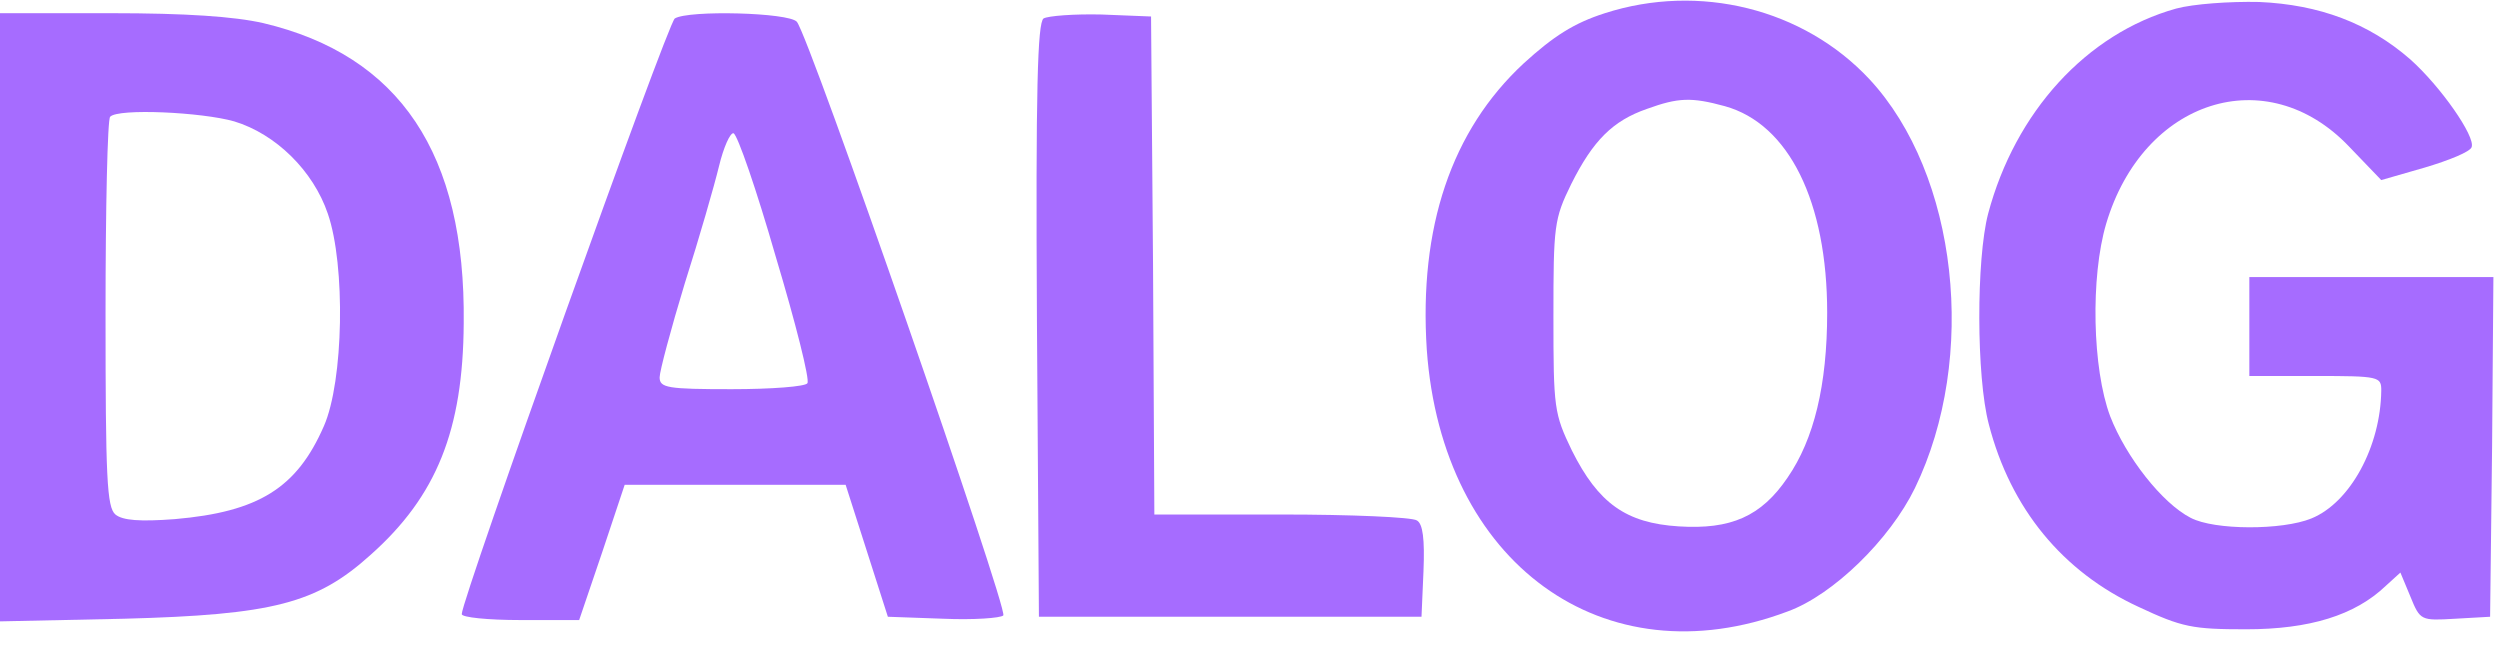
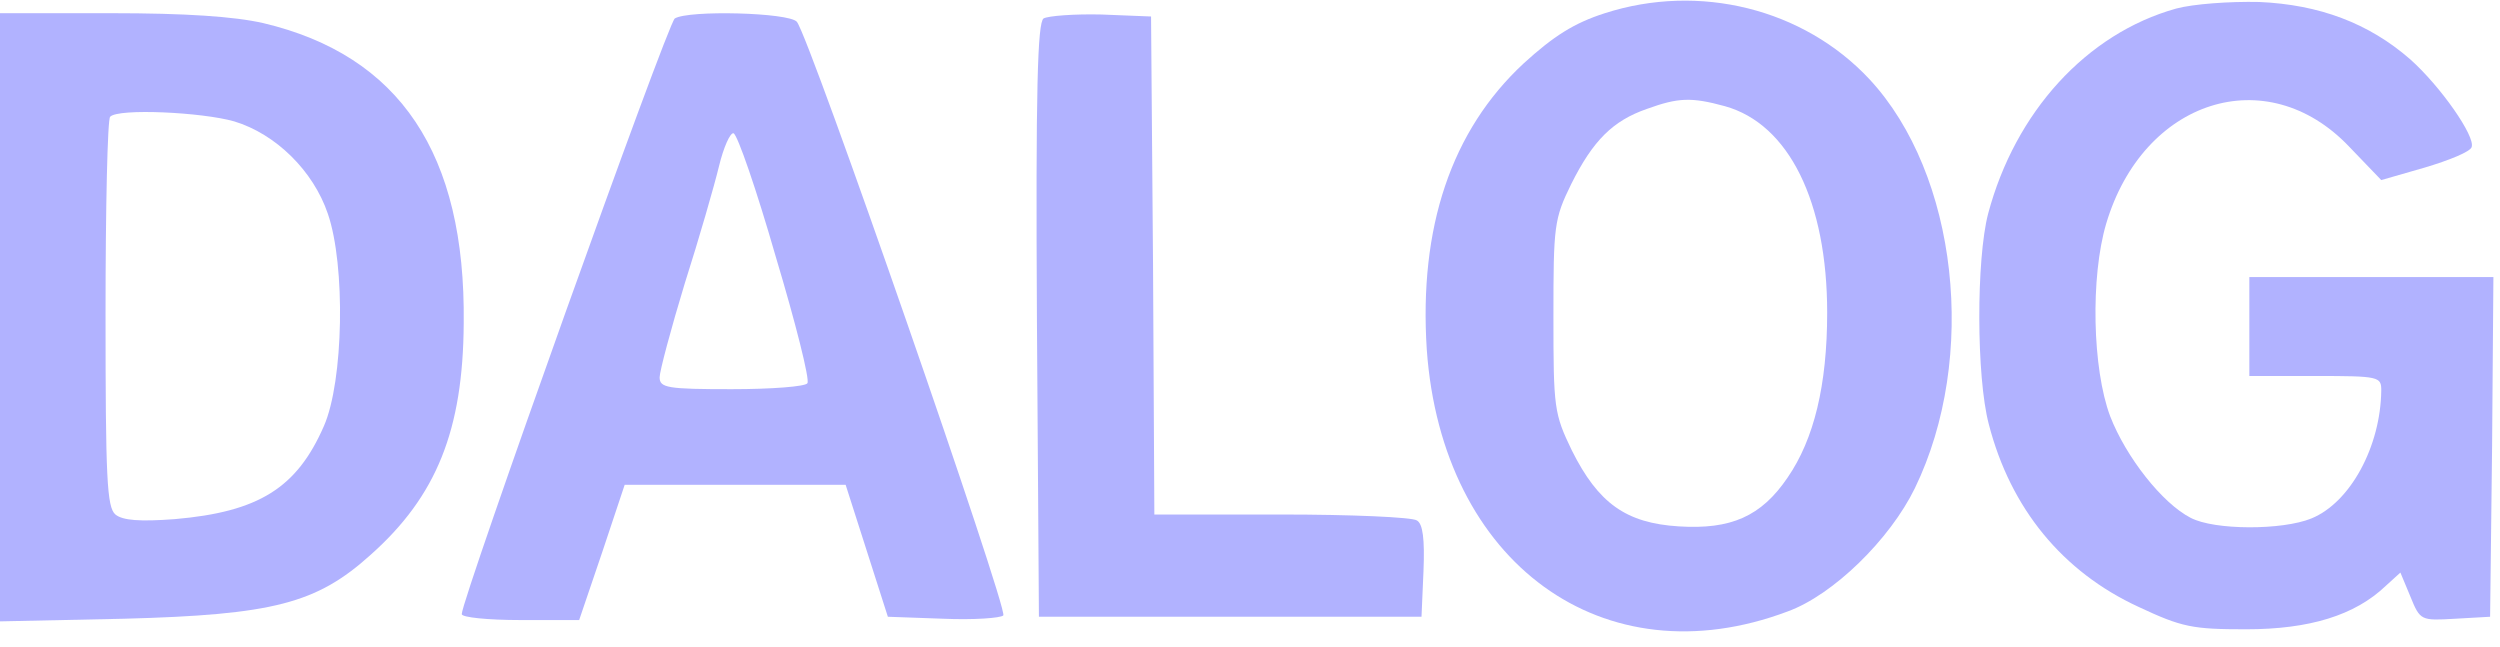
<svg xmlns="http://www.w3.org/2000/svg" version="1.0" width="379pt" height="98pt" viewBox="0 0 379 98" preserveAspectRatio="xMidYMid meet">
-   <g transform="translate(0,98) scale(0.1,-0.1)" fill="#A66CFF" stroke="none">
+   <g transform="translate(0,98) scale(0.1,-0.1)" fill="#B1B2FF" stroke="none">
    <path d="M2433 960 c-47 -15 -78 -35 -123 -76 -110 -102 -159 -249 -147 -434 23 -324 268 -502 547 -397 69 25 155 109 193 187 96 198 65 476 -69 620 -100 107 -258 146 -401 100z m182 -141 c97 -27 155 -145 155 -313 0 -110 -20 -192 -60 -250 -40 -59 -86 -79 -165 -74 -80 5 -122 35 -162 115 -27 56 -28 64 -28 203 0 138 1 148 27 201 33 66 63 96 115 114 47 17 67 18 118 4z" />
    <path d="M3299 967 c-136 -38 -244 -157 -285 -311 -18 -69 -18 -247 1 -319 33 -128 112 -224 227 -277 66 -31 82 -34 163 -34 96 0 165 21 212 66 l22 20 15 -36 c15 -37 16 -37 68 -34 l53 3 3 257 2 258 -185 0 -185 0 0 -75 0 -75 100 0 c97 0 100 -1 100 -22 -1 -85 -47 -170 -106 -194 -44 -18 -147 -18 -183 1 -43 22 -98 92 -122 154 -27 72 -30 211 -6 292 56 188 243 248 368 117 l49 -51 66 19 c37 11 69 24 71 31 6 16 -47 92 -93 133 -63 55 -138 83 -229 87 -45 1 -100 -3 -126 -10z" />
    <path d="M0 499 l0 -461 188 4 c226 6 292 23 374 97 100 89 140 189 141 351 3 257 -97 406 -304 455 -44 10 -117 15 -231 15 l-168 0 0 -461z m355 297 c63 -19 120 -75 142 -140 27 -78 24 -254 -6 -322 -41 -94 -99 -130 -226 -141 -53 -4 -79 -2 -90 7 -13 11 -15 55 -15 305 0 160 3 295 7 298 12 13 139 7 188 -7z" />
    <path d="M1023 952 c-11 -7 -323 -880 -323 -903 0 -5 40 -9 89 -9 l89 0 35 103 34 102 167 0 168 0 32 -100 32 -100 84 -3 c46 -2 87 1 91 5 8 8 -294 878 -313 900 -12 14 -164 18 -185 5z m153 -361 c30 -100 52 -187 48 -192 -3 -5 -54 -9 -115 -9 -97 0 -109 2 -109 18 0 9 17 73 38 142 22 69 45 149 52 178 7 29 17 51 22 50 6 -2 35 -86 64 -187z" />
    <path d="M1582 952 c-9 -7 -12 -105 -10 -458 l3 -449 290 0 290 0 3 69 c2 49 -1 72 -10 77 -7 5 -100 9 -205 9 l-193 0 -2 378 -3 377 -75 3 c-41 1 -81 -2 -88 -6z" />
  </g>
</svg>
